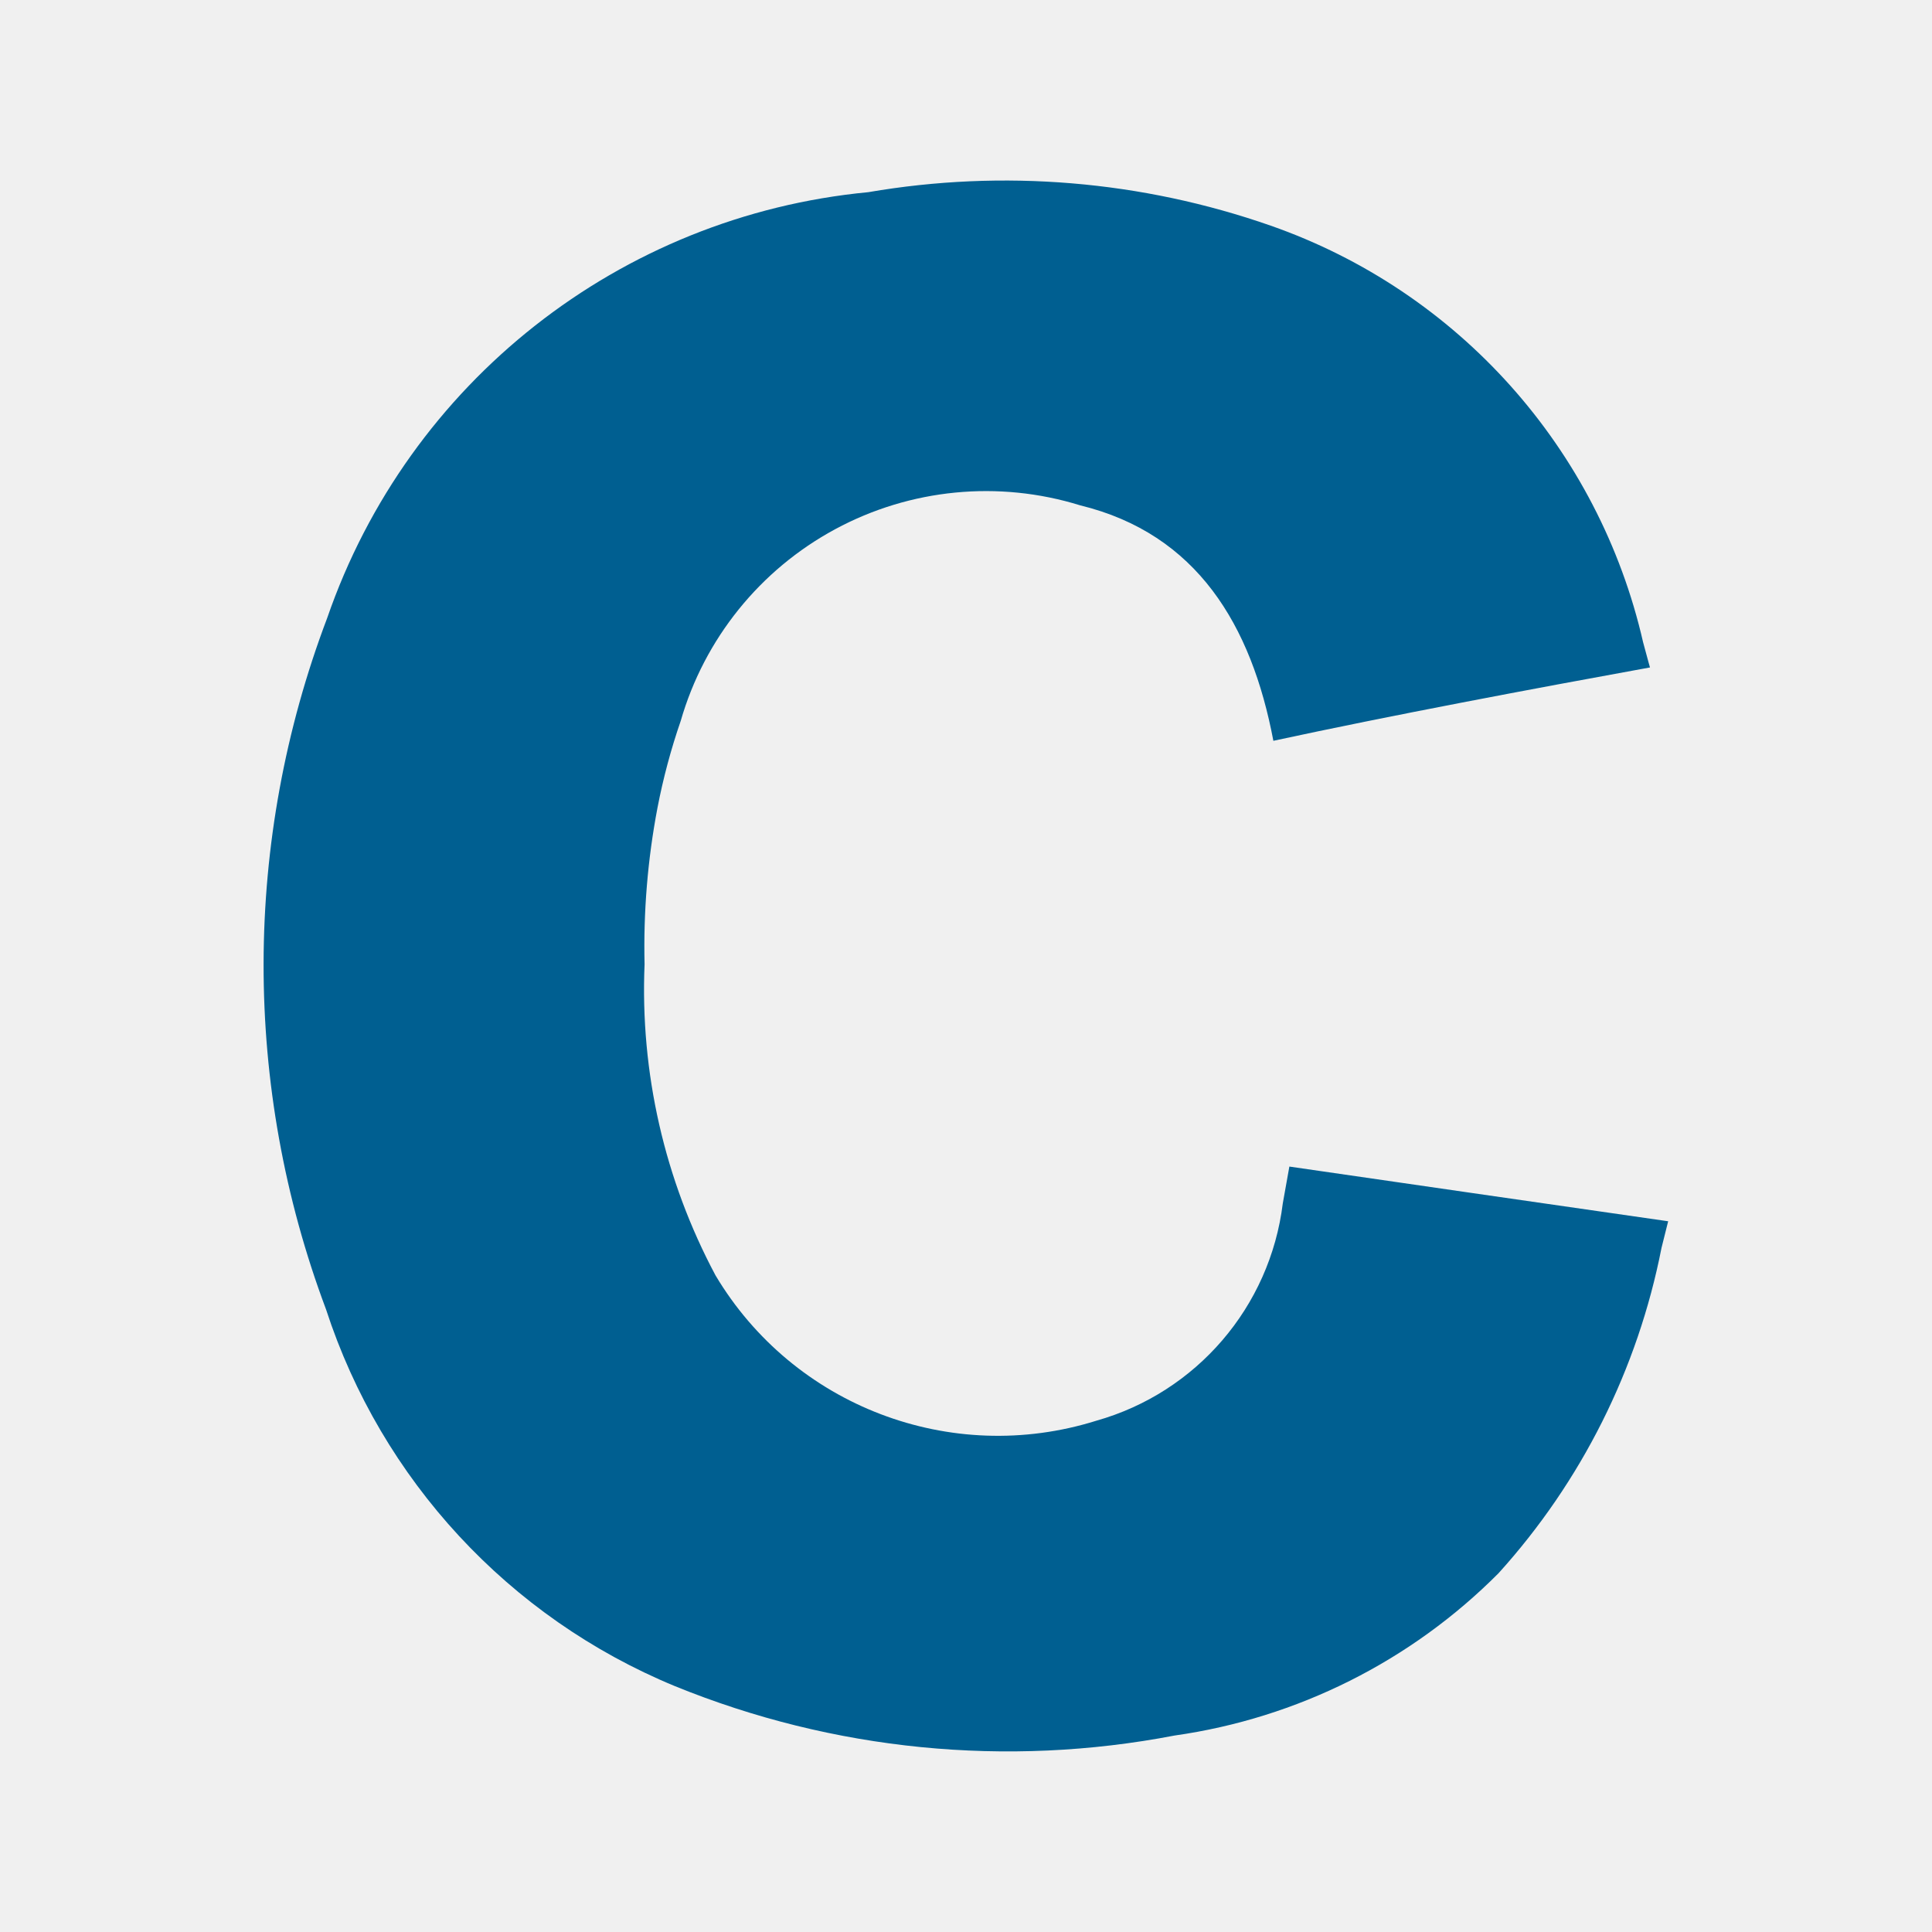
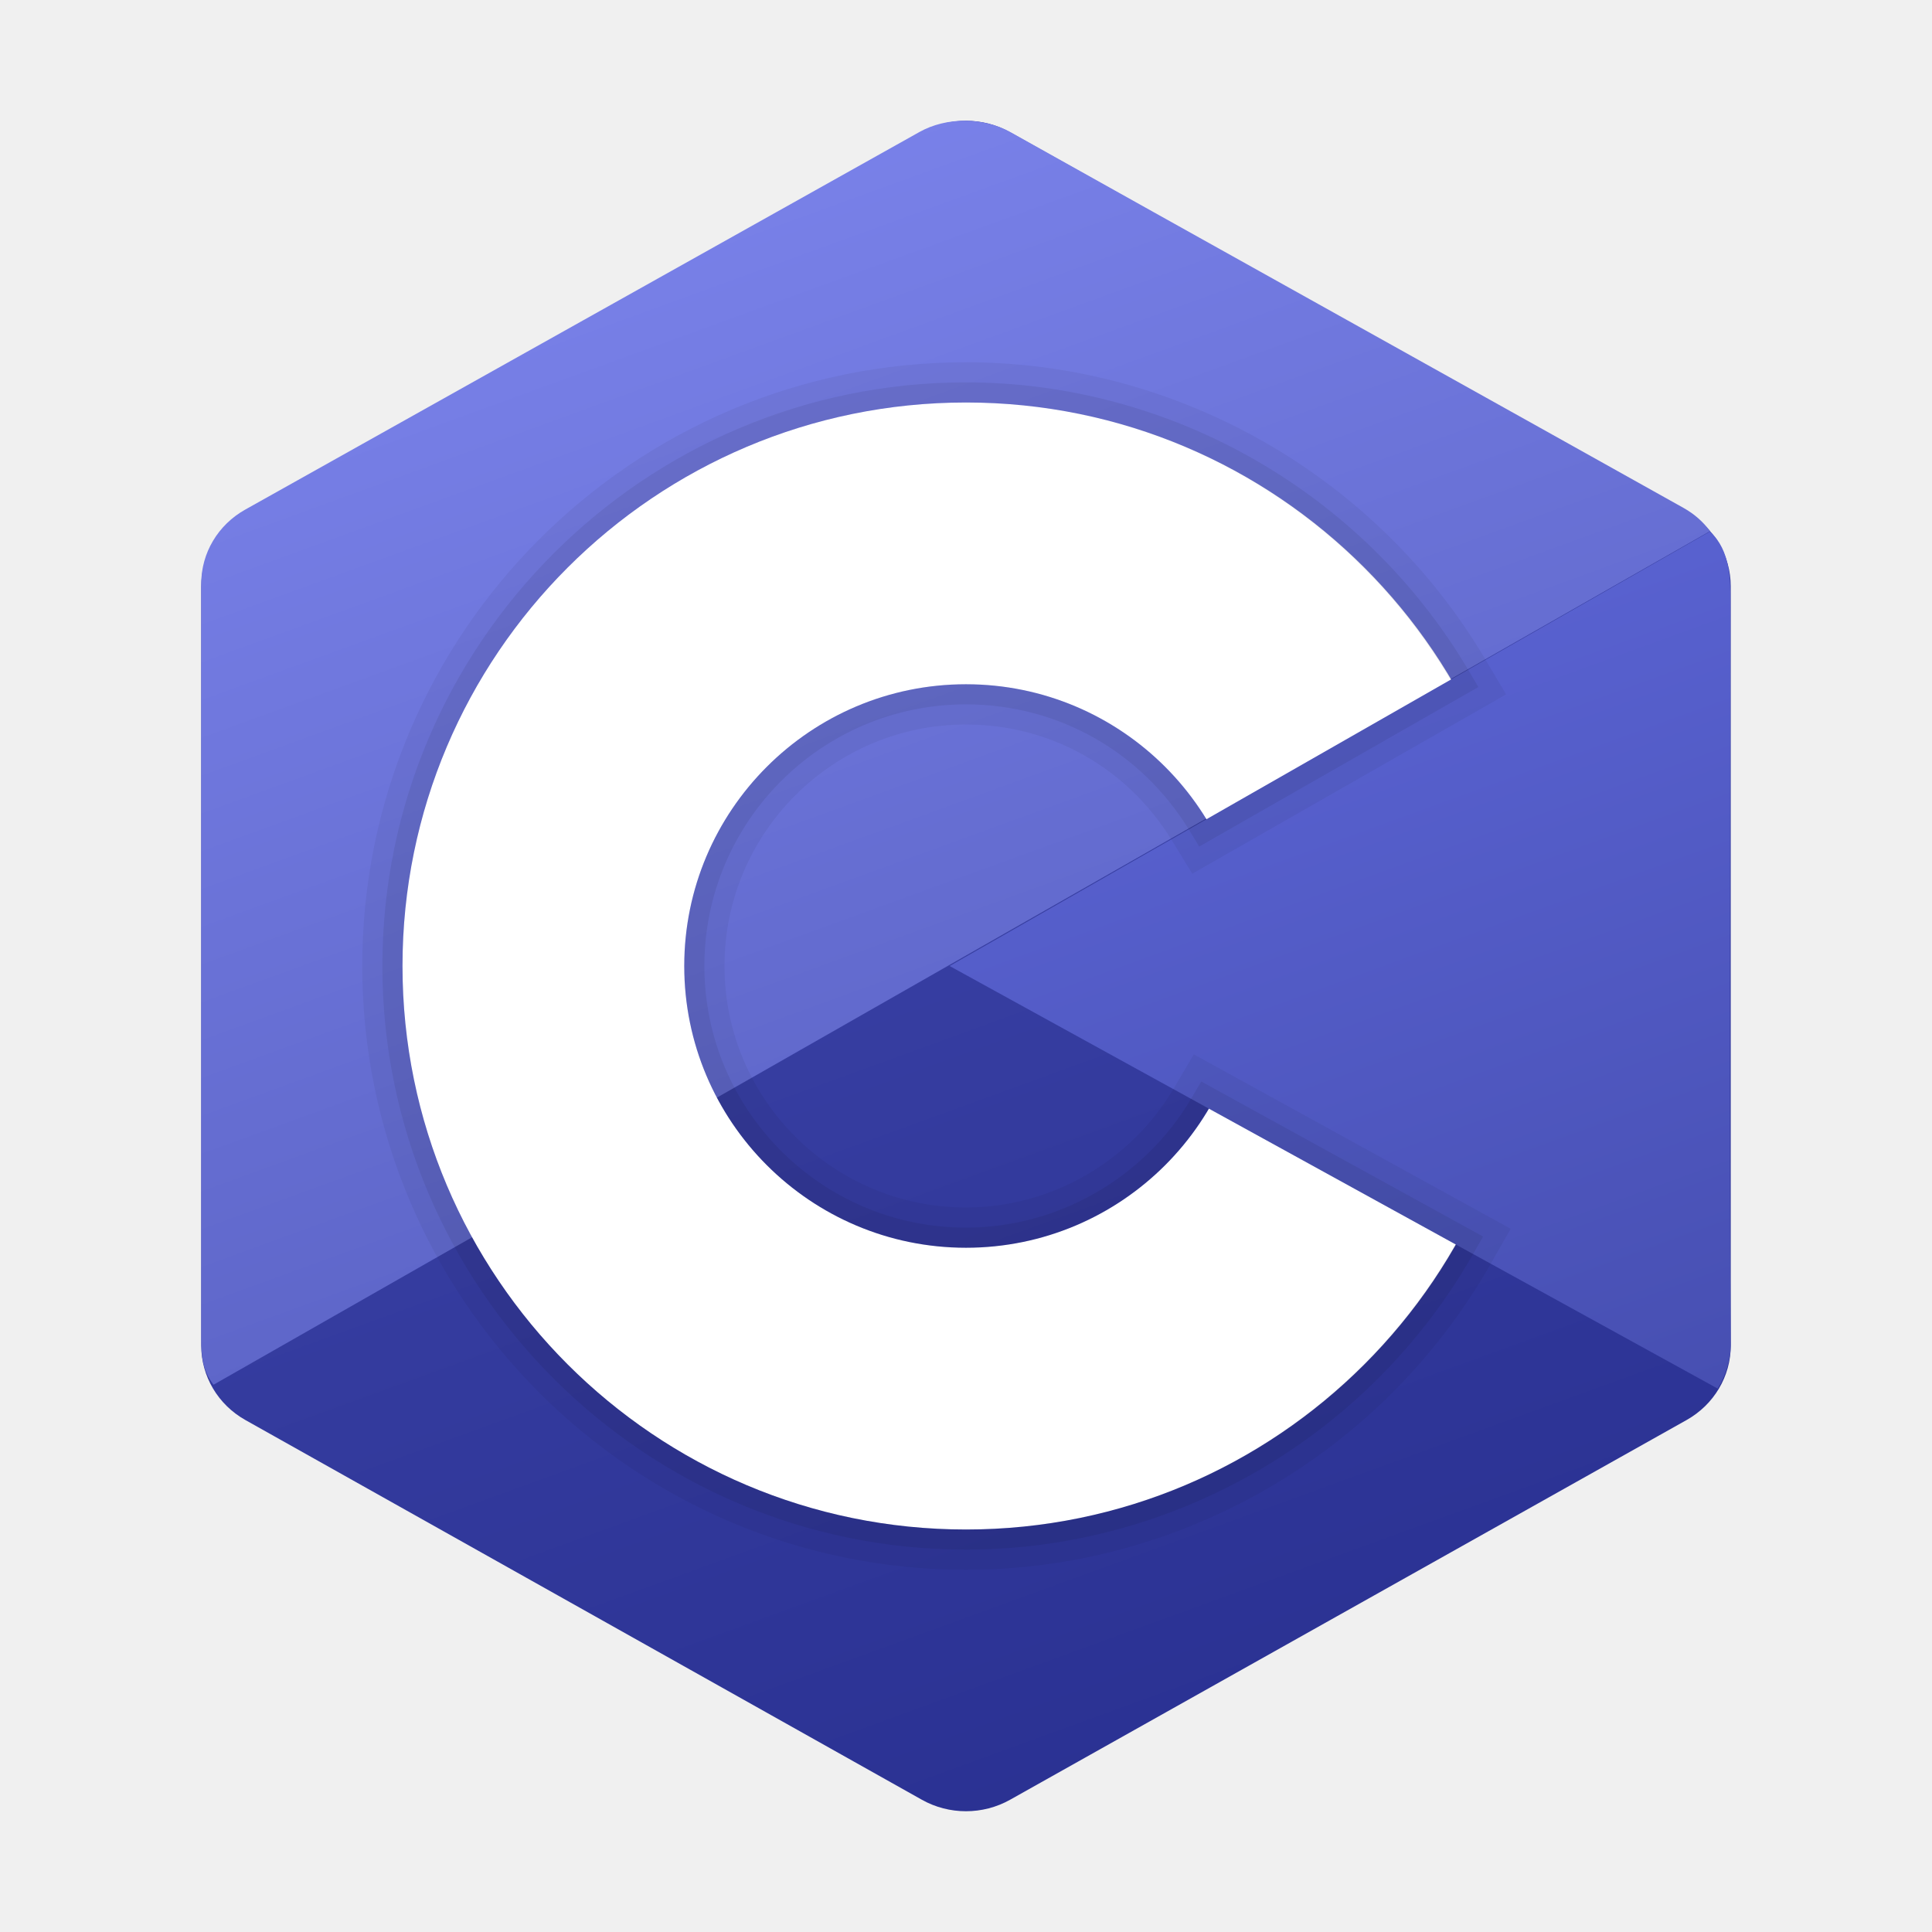
- <svg xmlns="http://www.w3.org/2000/svg" width="800px" height="800px" viewBox="0 0 32 32">
-   <path d="M10.676,15.973a10.052,10.052,0,0,0,1.175,5.151,5.446,5.446,0,0,0,6.306,2.408,4.284,4.284,0,0,0,3.09-3.6c.107-.6.109-.61.109-.61,1.737.251,4.537.658,6.274.906l-.11.44a11.256,11.256,0,0,1-2.7,5.39,9.439,9.439,0,0,1-5.366,2.688,14.61,14.61,0,0,1-8.277-.819A10.151,10.151,0,0,1,5.4,21.687a16.225,16.225,0,0,1,.019-11.45,10.538,10.538,0,0,1,8.963-7.054,13.353,13.353,0,0,1,6.666.555,9.571,9.571,0,0,1,6.167,6.9c.094.352.114.417.114.417-1.932.351-4.319.8-6.238,1.215-.362-1.915-1.265-3.428-3.2-3.9a5.263,5.263,0,0,0-6.616,3.57,10.49,10.49,0,0,0-.385,1.439A12.31,12.31,0,0,0,10.676,15.973Z" style="fill:#005f91" />
+ <svg xmlns="http://www.w3.org/2000/svg" viewBox="0 0 48 48" width="800px" height="800px" clip-rule="evenodd">
+   <linearGradient id="9nBOzQEsA2vJDj4A8wbora" x1="22.48" x2="31.833" y1="19.823" y2="45.52" gradientUnits="userSpaceOnUse">
+     <stop offset="0" stop-color="#3940a4" />
+     <stop offset="1" stop-color="#293091" />
+   </linearGradient>
+   <path fill="url(#9nBOzQEsA2vJDj4A8wbora)" fill-rule="evenodd" d="M22.903,3.286c0.679-0.381,1.515-0.381,2.193,0 c3.355,1.883,13.451,7.551,16.807,9.434C42.582,13.1,43,13.804,43,14.566c0,3.766,0,15.101,0,18.867 c0,0.762-0.418,1.466-1.097,1.847c-3.355,1.883-13.451,7.551-16.807,9.434c-0.679,0.381-1.515,0.381-2.193,0 c-3.355-1.883-13.451-7.551-16.807-9.434C5.418,34.899,5,34.196,5,33.434c0-3.766,0-15.101,0-18.867 c0-0.762,0.418-1.466,1.097-1.847C9.451,10.837,19.549,5.169,22.903,3.286z" clip-rule="evenodd" />
+   <linearGradient id="9nBOzQEsA2vJDj4A8wborb" x1="16.43" x2="26.687" y1="3.382" y2="31.562" gradientUnits="userSpaceOnUse">
+     <stop offset="0" stop-color="#7b83eb" />
+     <stop offset="1" stop-color="#5961c3" />
+   </linearGradient>
+   <path fill="url(#9nBOzQEsA2vJDj4A8wborb)" fill-rule="evenodd" d="M5.304,34.404C5.038,34.048,5,33.71,5,33.255c0-3.744,0-15.014,0-18.759c0-0.758,0.417-1.458,1.094-1.836 c3.343-1.872,13.405-7.507,16.748-9.38c0.677-0.379,1.594-0.371,2.271,0.008c3.343,1.872,13.371,7.459,16.714,9.331 c0.27,0.152,0.476,0.335,0.66,0.576L5.304,34.404z" clip-rule="evenodd" />
+   <path fill="#fff" fill-rule="evenodd" d="M24,10c7.727,0,14,6.273,14,14s-6.273,14-14,14s-14-6.273-14-14 S16.273,10,24,10z M24,17c3.863,0,7,3.136,7,7c0,3.863-3.137,7-7,7s-7-3.137-7-7C17,20.136,20.136,17,24,17z" clip-rule="evenodd" />
+   <linearGradient id="9nBOzQEsA2vJDj4A8wborc" x1="31.031" x2="39.734" y1="12.865" y2="36.777" gradientUnits="userSpaceOnUse">
+     <stop offset="0" stop-color="#5c65d6" />
+     <stop offset=".999" stop-color="#464eb0" />
+   </linearGradient>
+   <path fill="url(#9nBOzQEsA2vJDj4A8wborc)" fill-rule="evenodd" d="M42.485,13.205c0.516,0.483,0.506,1.211,0.506,1.784c0,3.795-0.032,14.589,0.009,18.384c0.004,0.396-0.127,0.813-0.323,1.127 L23.593,24L42.485,13.205z" clip-rule="evenodd" />
+   <path d="M24,10c5.128,0,9.602,2.771,12.041,6.887l-6.073,3.47C28.737,18.347,26.527,17,24,17c-3.864,0-7,3.136-7,7 c0,3.863,3.137,7,7,7c2.57,0,4.812-1.392,6.029-3.459l6.132,3.374C33.75,35.142,29.21,38,24,38c-7.727,0-14-6.273-14-14 S16.273,10,24,10 M24,9C15.729,9,9,15.729,9,24s6.729,15,15,15c5.367,0,10.36-2.908,13.03-7.59l0.503-0.882l-0.89-0.49 l-6.132-3.374l-0.851-0.468l-0.493,0.837C28.09,28.863,26.11,30,24,30c-3.308,0-6-2.692-6-6s2.692-6,6-6 c2.099,0,4.011,1.076,5.115,2.879l0.507,0.828l0.842-0.481l6.073-3.47l0.882-0.504l-0.518-0.874C34.205,11.827,29.262,9,24,9L24,9 z" opacity=".05" />
+   <path d="M24,10c5.128,0,9.602,2.771,12.041,6.887l-6.073,3.47C28.737,18.347,26.527,17,24,17c-3.864,0-7,3.136-7,7 c0,3.863,3.137,7,7,7c2.57,0,4.812-1.392,6.029-3.459l6.132,3.374C33.75,35.142,29.21,38,24,38c-7.727,0-14-6.273-14-14 S16.273,10,24,10 M24,9.5C16.005,9.5,9.5,16.005,9.5,24S16.005,38.5,24,38.5c5.188,0,10.014-2.812,12.595-7.337l0.252-0.441 l-0.445-0.245l-6.132-3.374l-0.425-0.234l-0.246,0.418C28.431,29.269,26.286,30.5,24,30.5c-3.584,0-6.5-2.916-6.5-6.5 s2.916-6.5,6.5-6.5c2.275,0,4.346,1.166,5.542,3.118l0.253,0.414l0.421-0.241l6.073-3.47l0.441-0.252l-0.259-0.437 C33.864,12.233,29.086,9.5,24,9.5L24,9.5z" opacity=".07" />
</svg>
